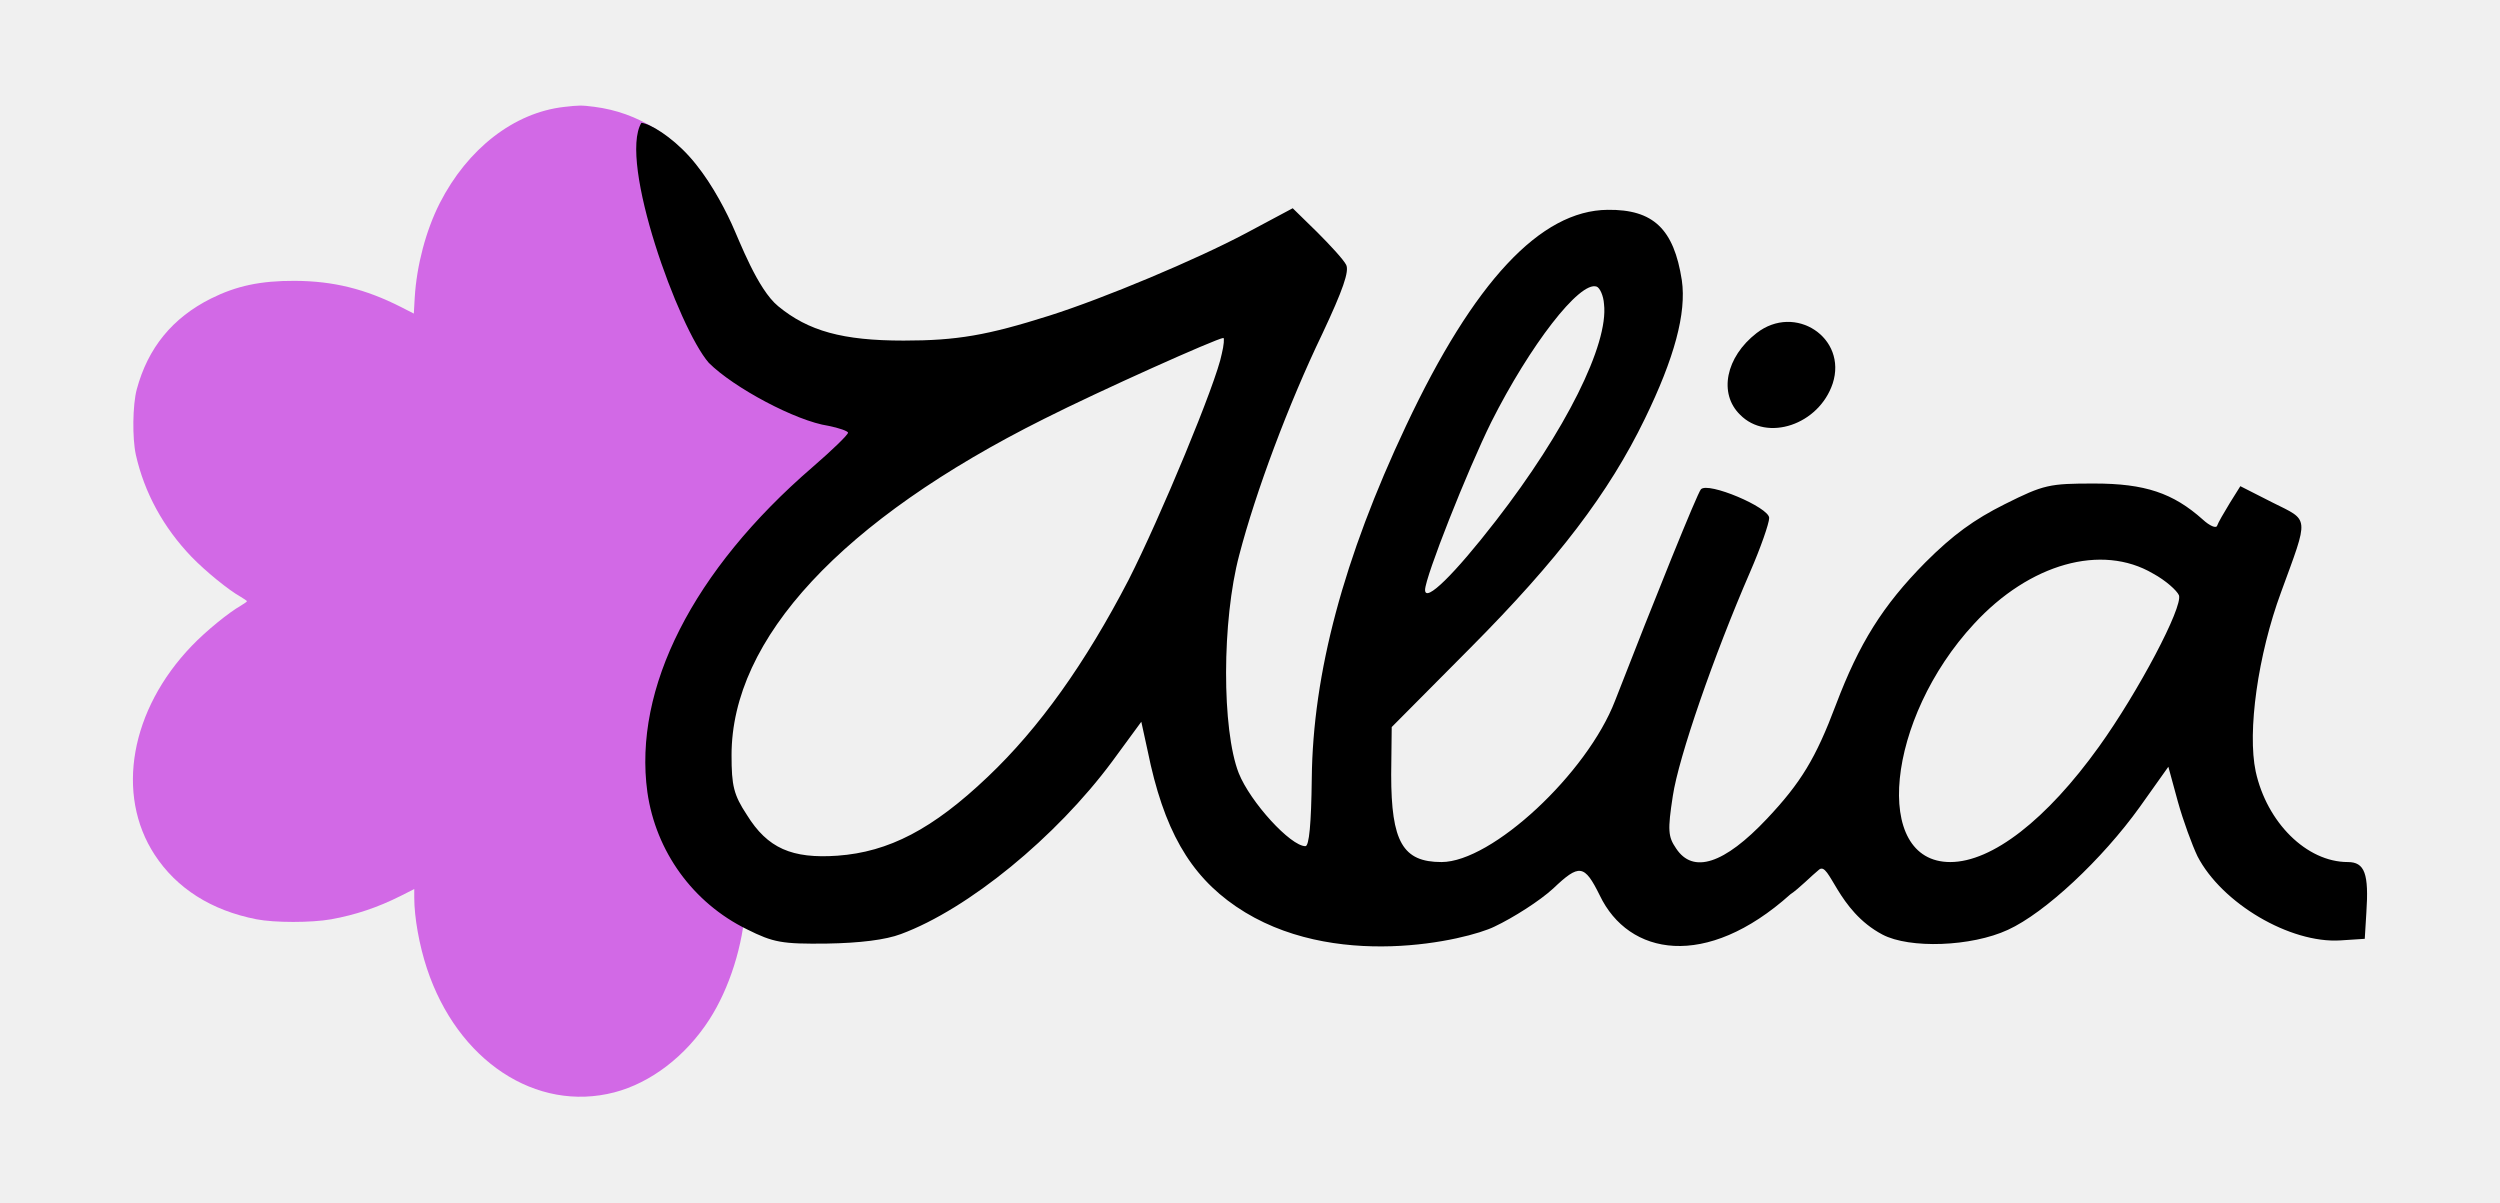
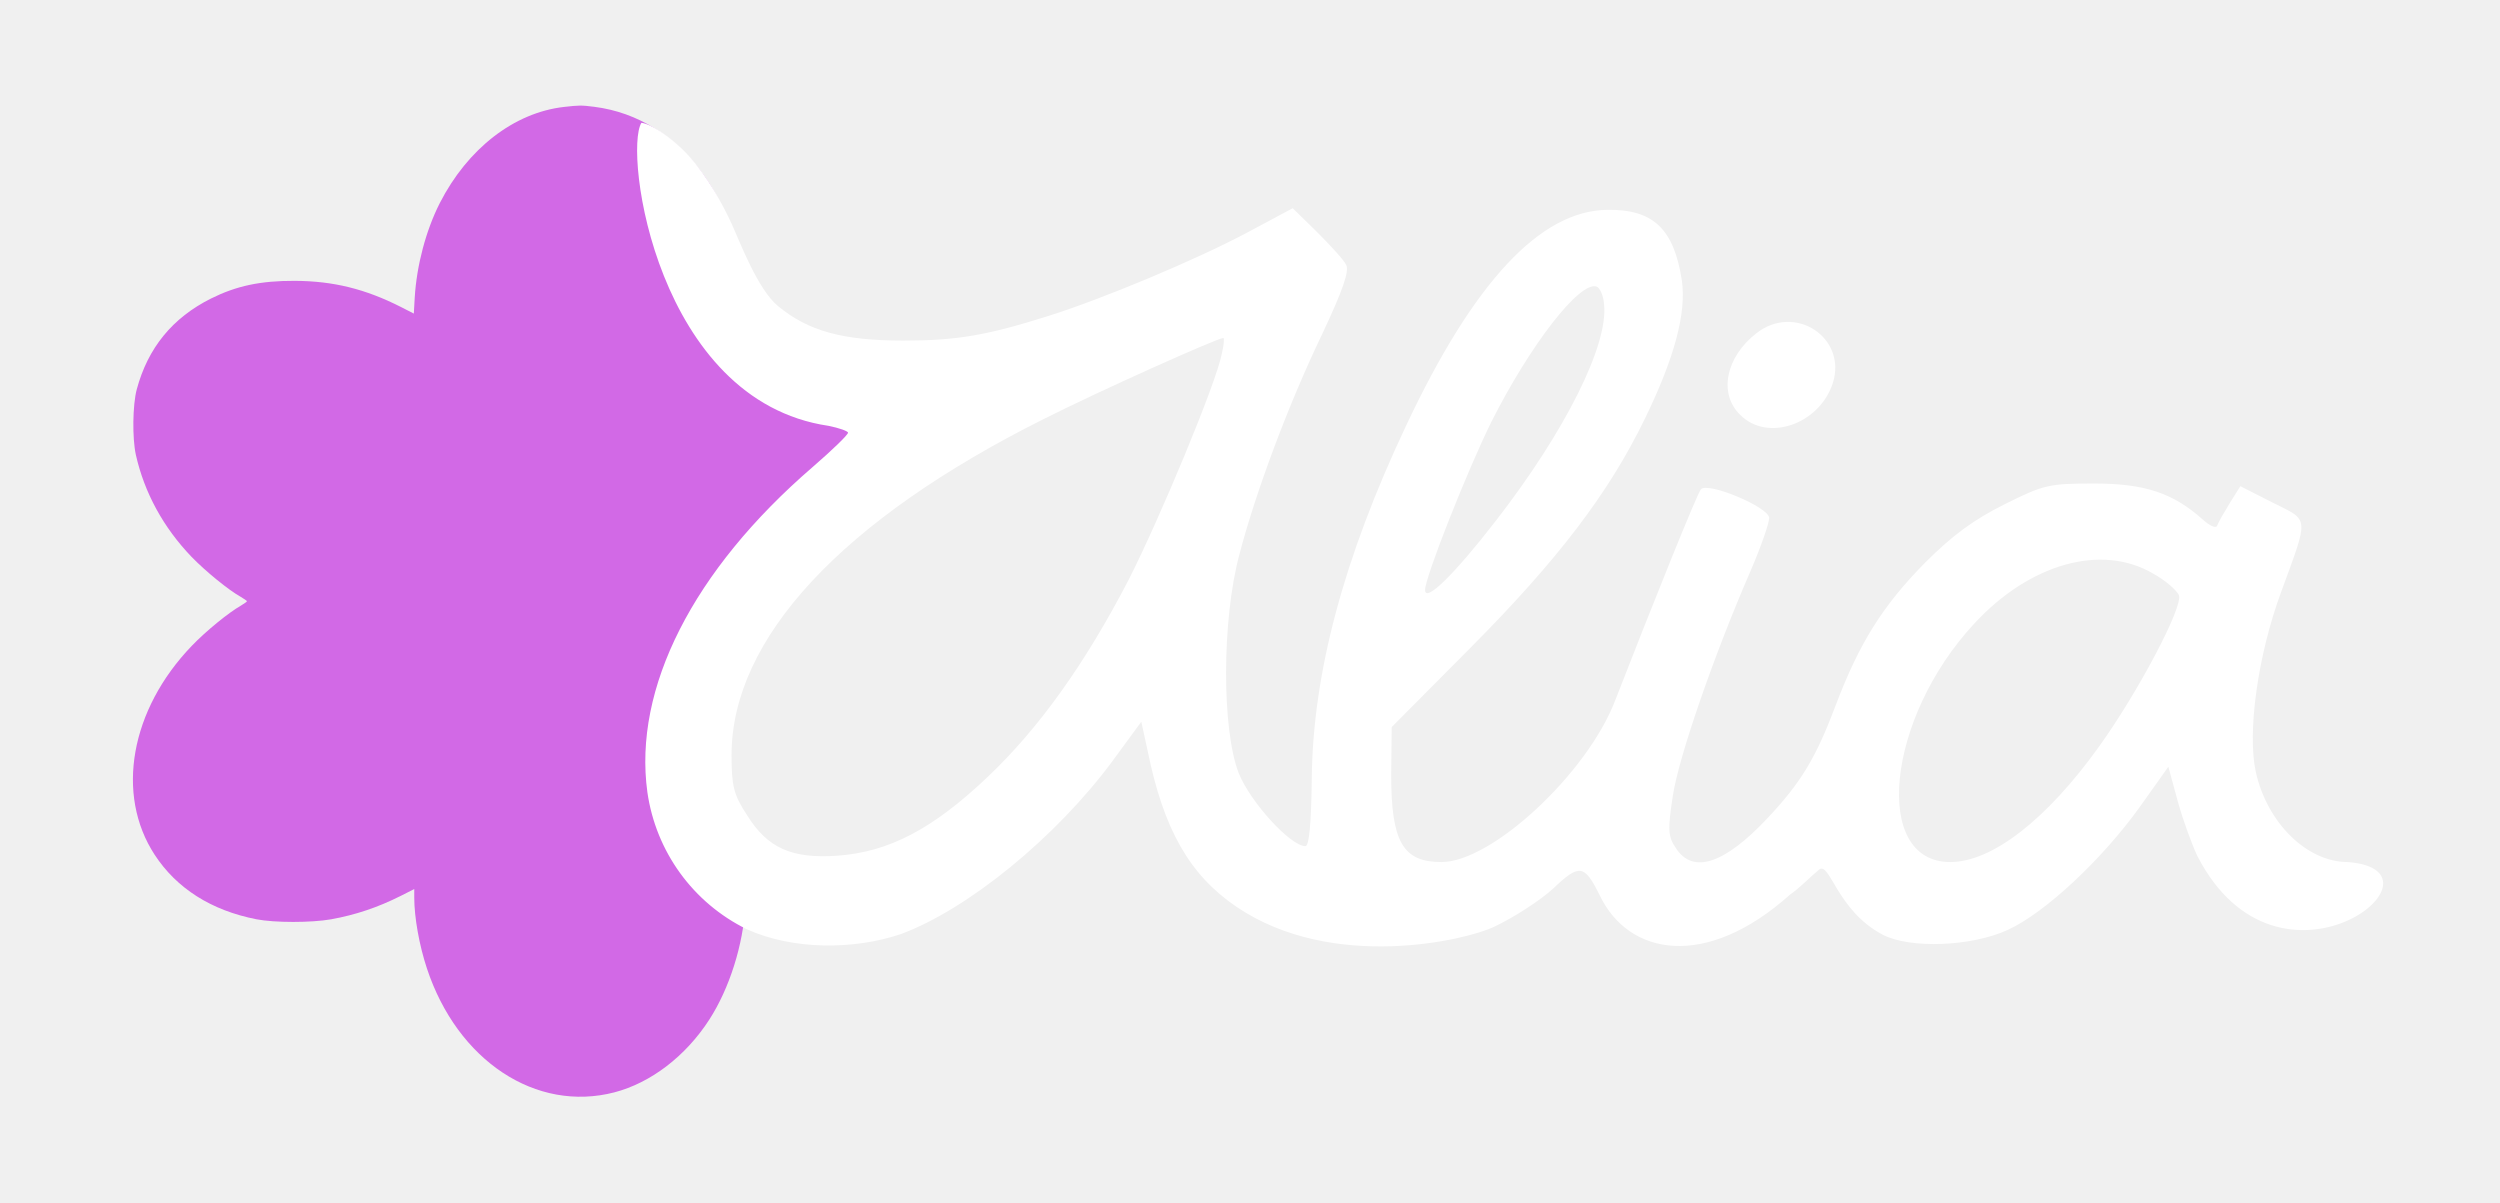
<svg xmlns="http://www.w3.org/2000/svg" version="1.0" width="341pt" height="164pt" viewBox="0 0 341 164" preserveAspectRatio="xMidYMid" id="svg2">
  <defs id="defs2" />
  <g id="g6" transform="matrix(1.155351,0,0,1.155351,-27.7525,-15.43573)">
    <path fill="#d269e6" d="m 90.603,25.985 c -5.909,0.676 -11.384,4.938 -14.659,11.349 -1.646,3.24 -2.738,7.381 -2.963,11.193 l -0.104,1.854 -1.49,-0.762 c -4.228,-2.149 -8.022,-3.084 -12.58,-3.102 -4.02,-0.017 -6.862,0.589 -9.859,2.079 -4.574,2.287 -7.468,5.84 -8.785,10.743 -0.485,1.819 -0.537,5.735 -0.104,7.711 1.005,4.471 3.24,8.577 6.584,12.06 1.663,1.715 4.366,3.916 5.822,4.73 0.381,0.225 0.71,0.45 0.71,0.503 0,0.052 -0.312,0.277 -0.693,0.503 -1.49,0.849 -4.159,3.032 -5.805,4.747 -7.26,7.537 -9.045,17.553 -4.401,24.674 2.599,3.985 6.706,6.584 12.025,7.624 2.131,0.416 6.48,0.416 8.82,0 2.876,-0.52 5.51,-1.403 8.23,-2.772 l 1.577,-0.797 v 1.005 c 0,2.322 0.589,5.631 1.49,8.352 3.604,10.916 12.892,17.05 22.144,14.642 4.297,-1.126 8.404,-4.262 11.193,-8.577 2.391,-3.708 4.003,-8.802 4.28,-13.55 l 0.104,-1.837 -0.025,-0.787 c -8.535,-17.037 -8.83,-29.899 16.241,-47.531 3.084,-4.626 17.399,-4.132 16.845,-8.654 -0.936,-7.537 -1.998,-1.19 -10.176,-2.802 -2.305,-0.468 -6.262,-2.784 -12.71,-3.065 -2.634,0.52 -5.601,-7.372 -8.096,-6.159 l -2.131,1.022 V 49.394 c 0,-4.886 -2.01,-11.141 -4.869,-15.196 -3.362,-4.73 -7.867,-7.572 -13.048,-8.23 -1.542,-0.191 -1.715,-0.191 -3.569,0.017 z" fill-opacity="1" fill-rule="nonzero" id="path1-3" style="stroke-width:0.087" />
    <g transform="matrix(0.06250087,0,0,-0.06250087,95.38715,131.3836)" fill="#000000" stroke="none" id="g2">
-       <path d="m 197,1203 c 47,-47 165,-110 226,-119 20,-4 37,-10 37,-13 0,-4 -30,-33 -67,-65 C 167,811 54,588 81,392 97,280 167,183 269,133 c 50,-25 66,-28 151,-27 62,1 111,7 140,18 127,47 293,183 399,326 l 55,75 12,-55 c 30,-148 79,-234 167,-294 182.367,-124.341 437.036,-63.09 488,-38 36,17 86,49 111,72 49.268,46.793 58.785,46.089 88,-13 54.376,-113.695 200.315,-141.247 360,2 16.211,10.662 40.565,35.727 54.342,46.775 C 2314.451,261.901 2328.027,168.375 2414,123 c 51,-27 168,-23 237,9 70,32 178,133 249,232 l 54,76 18,-66 c 10,-36 27,-82 37,-103 46,-89 175,-165 270,-159 l 46,3 3,49 c 5,74 -3,96 -35,96 -78,0 -153,75 -174,171 -16,75 4,220 48,339 53,145 54,134 -16,169 l -61,31 -20,-32 c -11,-18 -22,-37 -24,-43 -2,-5 -14,0 -27,12 -56,50 -109,68 -205,68 -85,0 -95,-2 -169,-39 -58,-29 -98,-58 -150,-110 -81,-82 -125,-153 -169,-269 -38,-101 -66,-147 -130,-215 -81,-86 -140,-105 -172,-56 -15,22 -16,34 -6,99 11,73 77,264 146,423 20,46 36,92 36,102 0,20 -116,69 -129,54 -7,-8 -87,-206 -162,-399 -53,-138 -233,-305 -328,-305 -73,0 -95,38 -95,165 l 1,90 149,150 c 165,166 261,292 329,432 56,115 79,200 70,262 -15,97 -54,134 -140,133 -127,-1 -253,-136 -381,-408 -118,-250 -176,-468 -178,-666 -1,-86 -5,-128 -12,-128 -28,0 -104,83 -126,138 -32,82 -32,288 1,412 31,119 93,285 157,418 39,83 51,118 45,130 -5,10 -30,37 -55,62 l -46,45 -88,-47 c -94,-50 -268,-123 -372,-156 -117,-37 -174,-47 -275,-47 -115,0 -180,18 -237,65 -39,32 -72.518,122.395 -88,156 -17.33,37.618 -45.621,89.155 -80.351,127.433 -33.699,37.142 -73.863,61.58 -89.975,62.881 C 25.931,1583.44 139.819,1268.737 197,1203 Z m 1691,111 c 9,-76 -73,-240 -204,-409 -79,-102 -134,-156 -134,-131 0,24 80,226 125,317 73,145 167,267 199,256 6,-2 13,-17 14,-33 z m -722,-94 C 1156,1166 1049,909 990,793 908,635 821,513 724,421 620,322 537,279 440,272 c -86,-6 -132,14 -171,77 -25,38 -29,55 -29,113 0,220 208,444 590,635 105,53 326,152 339,153 2,0 1,-14 -3,-30 z M 2925,805 c 24,-13 45,-32 49,-41 8,-22 -77,-183 -151,-286 -99,-138 -202,-218 -281,-218 -148,0 -121,271 45,450 105,114 241,152 338,95 z" id="path1" transform="translate(-2.4999998e-6)" />
-       <path d="m 2176,1259 c -58,-45 -72,-114 -31,-154 51,-52 149,-19 175,59 28,86 -71,152 -144,95 z" id="path2" transform="translate(-2.4999998e-6)" />
+       <path d="m 423,1084 c 20,-4 37,-10 37,-13 0,-4 -30,-33 -67,-65 C 167,811 54,588 81,392 97,280 167,183 269,133 354.946,94.086 470.221,93.568 560,124 687,171 853,307 959,450 l 55,75 12,-55 c 30,-148 79,-234 167,-294 182.367,-124.341 437.036,-63.09 488,-38 36,17 86,49 111,72 49.268,46.793 58.785,46.089 88,-13 54.376,-113.695 200.315,-141.247 360,2 16.211,10.662 40.565,35.727 54.342,46.775 C 2314.451,261.901 2328.027,168.375 2414,123 c 51,-27 168,-23 237,9 70,32 178,133 249,232 l 54,76 18,-66 c 10,-36 27,-82 37,-103 154.407,-298.743 494.269,-27.318 284,-11 -78,0 -153,75 -174,171 -16,75 4,220 48,339 53,145 54,134 -16,169 l -61,31 -20,-32 c -11,-18 -22,-37 -24,-43 -2,-5 -14,0 -27,12 -56,50 -109,68 -205,68 -85,0 -95,-2 -169,-39 -58,-29 -98,-58 -150,-110 -81,-82 -125,-153 -169,-269 -38,-101 -66,-147 -130,-215 -81,-86 -140,-105 -172,-56 -15,22 -16,34 -6,99 11,73 77,264 146,423 20,46 36,92 36,102 0,20 -116,69 -129,54 -7,-8 -87,-206 -162,-399 -53,-138 -233,-305 -328,-305 -73,0 -95,38 -95,165 l 1,90 149,150 c 165,166 261,292 329,432 56,115 79,200 70,262 -15,97 -54,134 -140,133 -127,-1 -253,-136 -381,-408 -118,-250 -176,-468 -178,-666 -1,-86 -5,-128 -12,-128 -28,0 -104,83 -126,138 -32,82 -32,288 1,412 31,119 93,285 157,418 39,83 51,118 45,130 -5,10 -30,37 -55,62 l -46,45 -88,-47 c -94,-50 -268,-123 -372,-156 -117,-37 -174,-47 -275,-47 -115,0 -180,18 -237,65 -39,32 -72.518,122.395 -88,156 -17.33,37.618 -45.621,89.155 -80.351,127.433 -33.699,37.142 -73.863,61.58 -89.975,62.881 C 36.023,1600.253 99.121,1131.785 423,1084 Z m 1465,230 c 9,-76 -73,-240 -204,-409 -79,-102 -134,-156 -134,-131 0,24 80,226 125,317 73,145 167,267 199,256 6,-2 13,-17 14,-33 z m -722,-94 C 1156,1166 1049,909 990,793 908,635 821,513 724,421 620,322 537,279 440,272 c -86,-6 -132,14 -171,77 -25,38 -29,55 -29,113 0,220 208,444 590,635 105,53 326,152 339,153 2,0 1,-14 -3,-30 z M 2925,805 c 24,-13 45,-32 49,-41 8,-22 -77,-183 -151,-286 -99,-138 -202,-218 -281,-218 -148,0 -121,271 45,450 105,114 241,152 338,95 z" id="path1" transform="translate(-2.4999998e-6)" style="fill:#ffffff" />
+       <path d="m 2176,1259 c -58,-45 -72,-114 -31,-154 51,-52 149,-19 175,59 28,86 -71,152 -144,95 z" id="path2" transform="translate(-2.4999998e-6)" style="fill:#ffffff" />
    </g>
  </g>
</svg>
